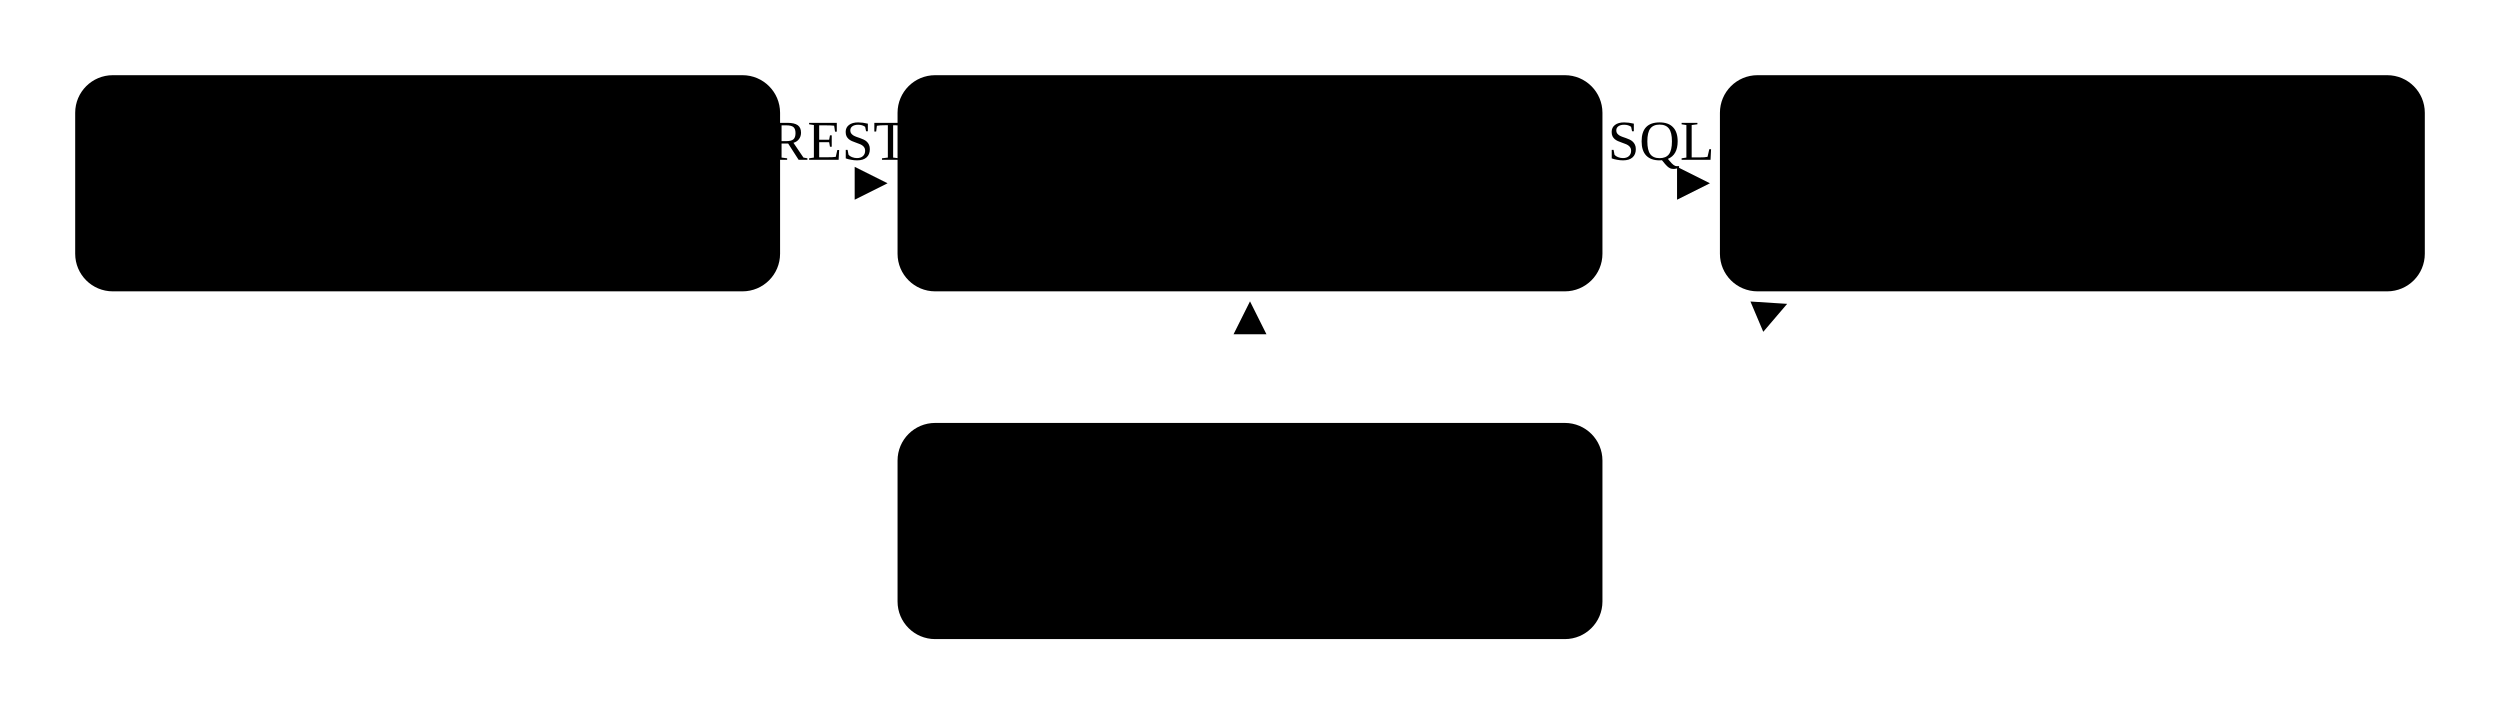
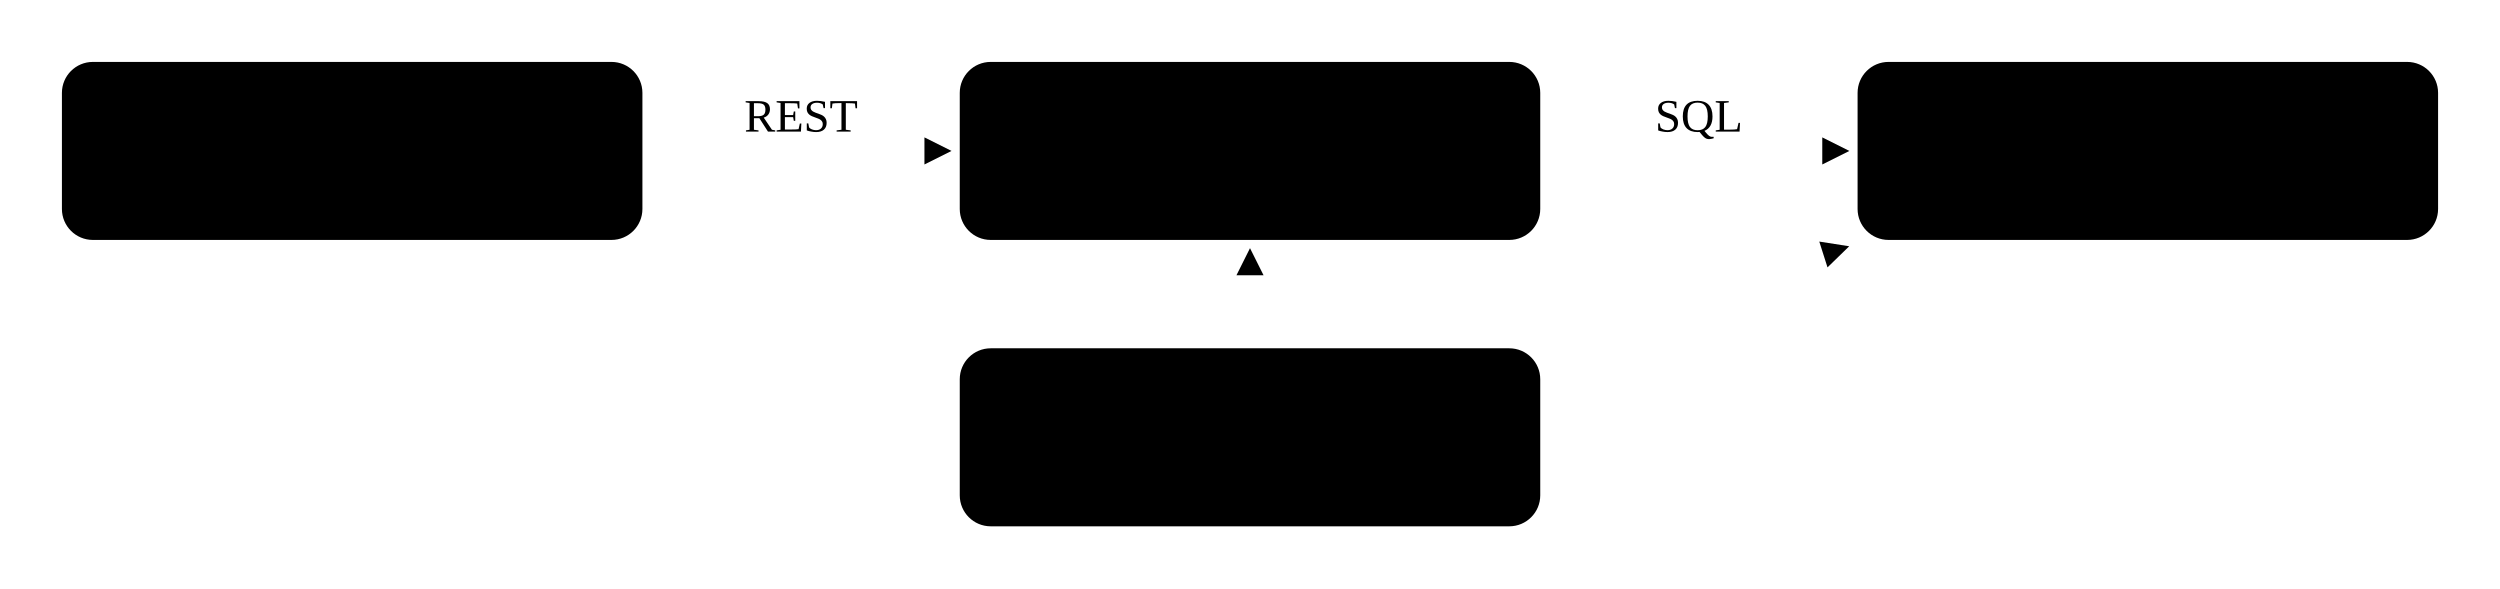
- <svg xmlns="http://www.w3.org/2000/svg" viewBox="0 0 532 152" role="img" aria-labelledby="t-quevotan">
+ <svg xmlns="http://www.w3.org/2000/svg" viewBox="0 0 646 152" width="646" height="152" role="img" aria-labelledby="t-quevotan">
  <defs>
    <marker id="m-quevotan" class="flecha" viewBox="0 0 8 8" refX="7" refY="4" markerWidth="7" markerHeight="7" orient="auto-start-reverse">
      <path d="M0,0 L8,4 L0,8 z" />
    </marker>
  </defs>
-   <line class="arista" x1="169.0" y1="39.0" x2="188.0" y2="39.0" marker-end="url(#m-quevotan)" />
-   <text class="etiqueta etiqueta--arista" x="178.5" y="34.0" text-anchor="middle">REST</text>
-   <line class="arista" x1="344.0" y1="39.0" x2="363.0" y2="39.0" marker-end="url(#m-quevotan)" />
-   <text class="etiqueta etiqueta--arista" x="353.5" y="34.0" text-anchor="middle">SQL</text>
-   <line class="arista arista--sec" x1="266.0" y1="87.0" x2="266.0" y2="65.0" marker-end="url(#m-quevotan)" />
-   <line class="arista arista--sec" x1="327.5" y1="87.0" x2="379.5" y2="65.0" marker-end="url(#m-quevotan)" />
+   <line class="arista" x1="169.0" y1="39.0" x2="245.0" y2="39.0" marker-end="url(#m-quevotan)" />
+   <text class="etiqueta etiqueta--arista" x="207.0" y="34.0" text-anchor="middle">REST</text>
+   <line class="arista" x1="401.0" y1="39.0" x2="477.0" y2="39.0" marker-end="url(#m-quevotan)" />
+   <text class="etiqueta etiqueta--arista" x="439.0" y="34.0" text-anchor="middle">SQL</text>
+   <line class="arista arista--sec" x1="323.0" y1="87.0" x2="323.0" y2="65.0" marker-end="url(#m-quevotan)" />
+   <line class="arista arista--sec" x1="401.0" y1="88.1" x2="477.0" y2="63.9" marker-end="url(#m-quevotan)" />
  <g>
    <rect class="nodo" x="16" y="16" width="150" height="46" rx="8" />
    <text class="etiqueta" x="91" y="36" text-anchor="middle">Frontend</text>
    <text class="etiqueta etiqueta--sec" x="91" y="51" text-anchor="middle">visualización</text>
  </g>
  <g>
-     <rect class="nodo nodo--principal" x="191" y="16" width="150" height="46" rx="8" />
-     <text class="etiqueta" x="266" y="36" text-anchor="middle">API Go</text>
-     <text class="etiqueta etiqueta--sec" x="266" y="51" text-anchor="middle">reescrita desde Python</text>
+     <rect class="nodo nodo--principal" x="248" y="16" width="150" height="46" rx="8" />
+     <text class="etiqueta" x="323" y="36" text-anchor="middle">API Go</text>
+     <text class="etiqueta etiqueta--sec" x="323" y="51" text-anchor="middle">reescrita desde Python</text>
  </g>
  <g>
-     <rect class="nodo nodo--principal" x="366" y="16" width="150" height="46" rx="8" />
-     <text class="etiqueta" x="441" y="36" text-anchor="middle">Base de datos</text>
-     <text class="etiqueta etiqueta--sec" x="441" y="51" text-anchor="middle">reestructurada + índices</text>
+     <rect class="nodo nodo--principal" x="480" y="16" width="150" height="46" rx="8" />
+     <text class="etiqueta" x="555" y="36" text-anchor="middle">Base de datos</text>
+     <text class="etiqueta etiqueta--sec" x="555" y="51" text-anchor="middle">reestructurada + índices</text>
  </g>
  <g>
-     <rect class="nodo" x="191" y="90" width="150" height="46" rx="8" />
-     <text class="etiqueta" x="266" y="110" text-anchor="middle">Docker Compose</text>
-     <text class="etiqueta etiqueta--sec" x="266" y="125" text-anchor="middle">despliegue</text>
+     <rect class="nodo" x="248" y="90" width="150" height="46" rx="8" />
+     <text class="etiqueta" x="323" y="110" text-anchor="middle">Docker Compose</text>
+     <text class="etiqueta etiqueta--sec" x="323" y="125" text-anchor="middle">despliegue</text>
  </g>
</svg>
